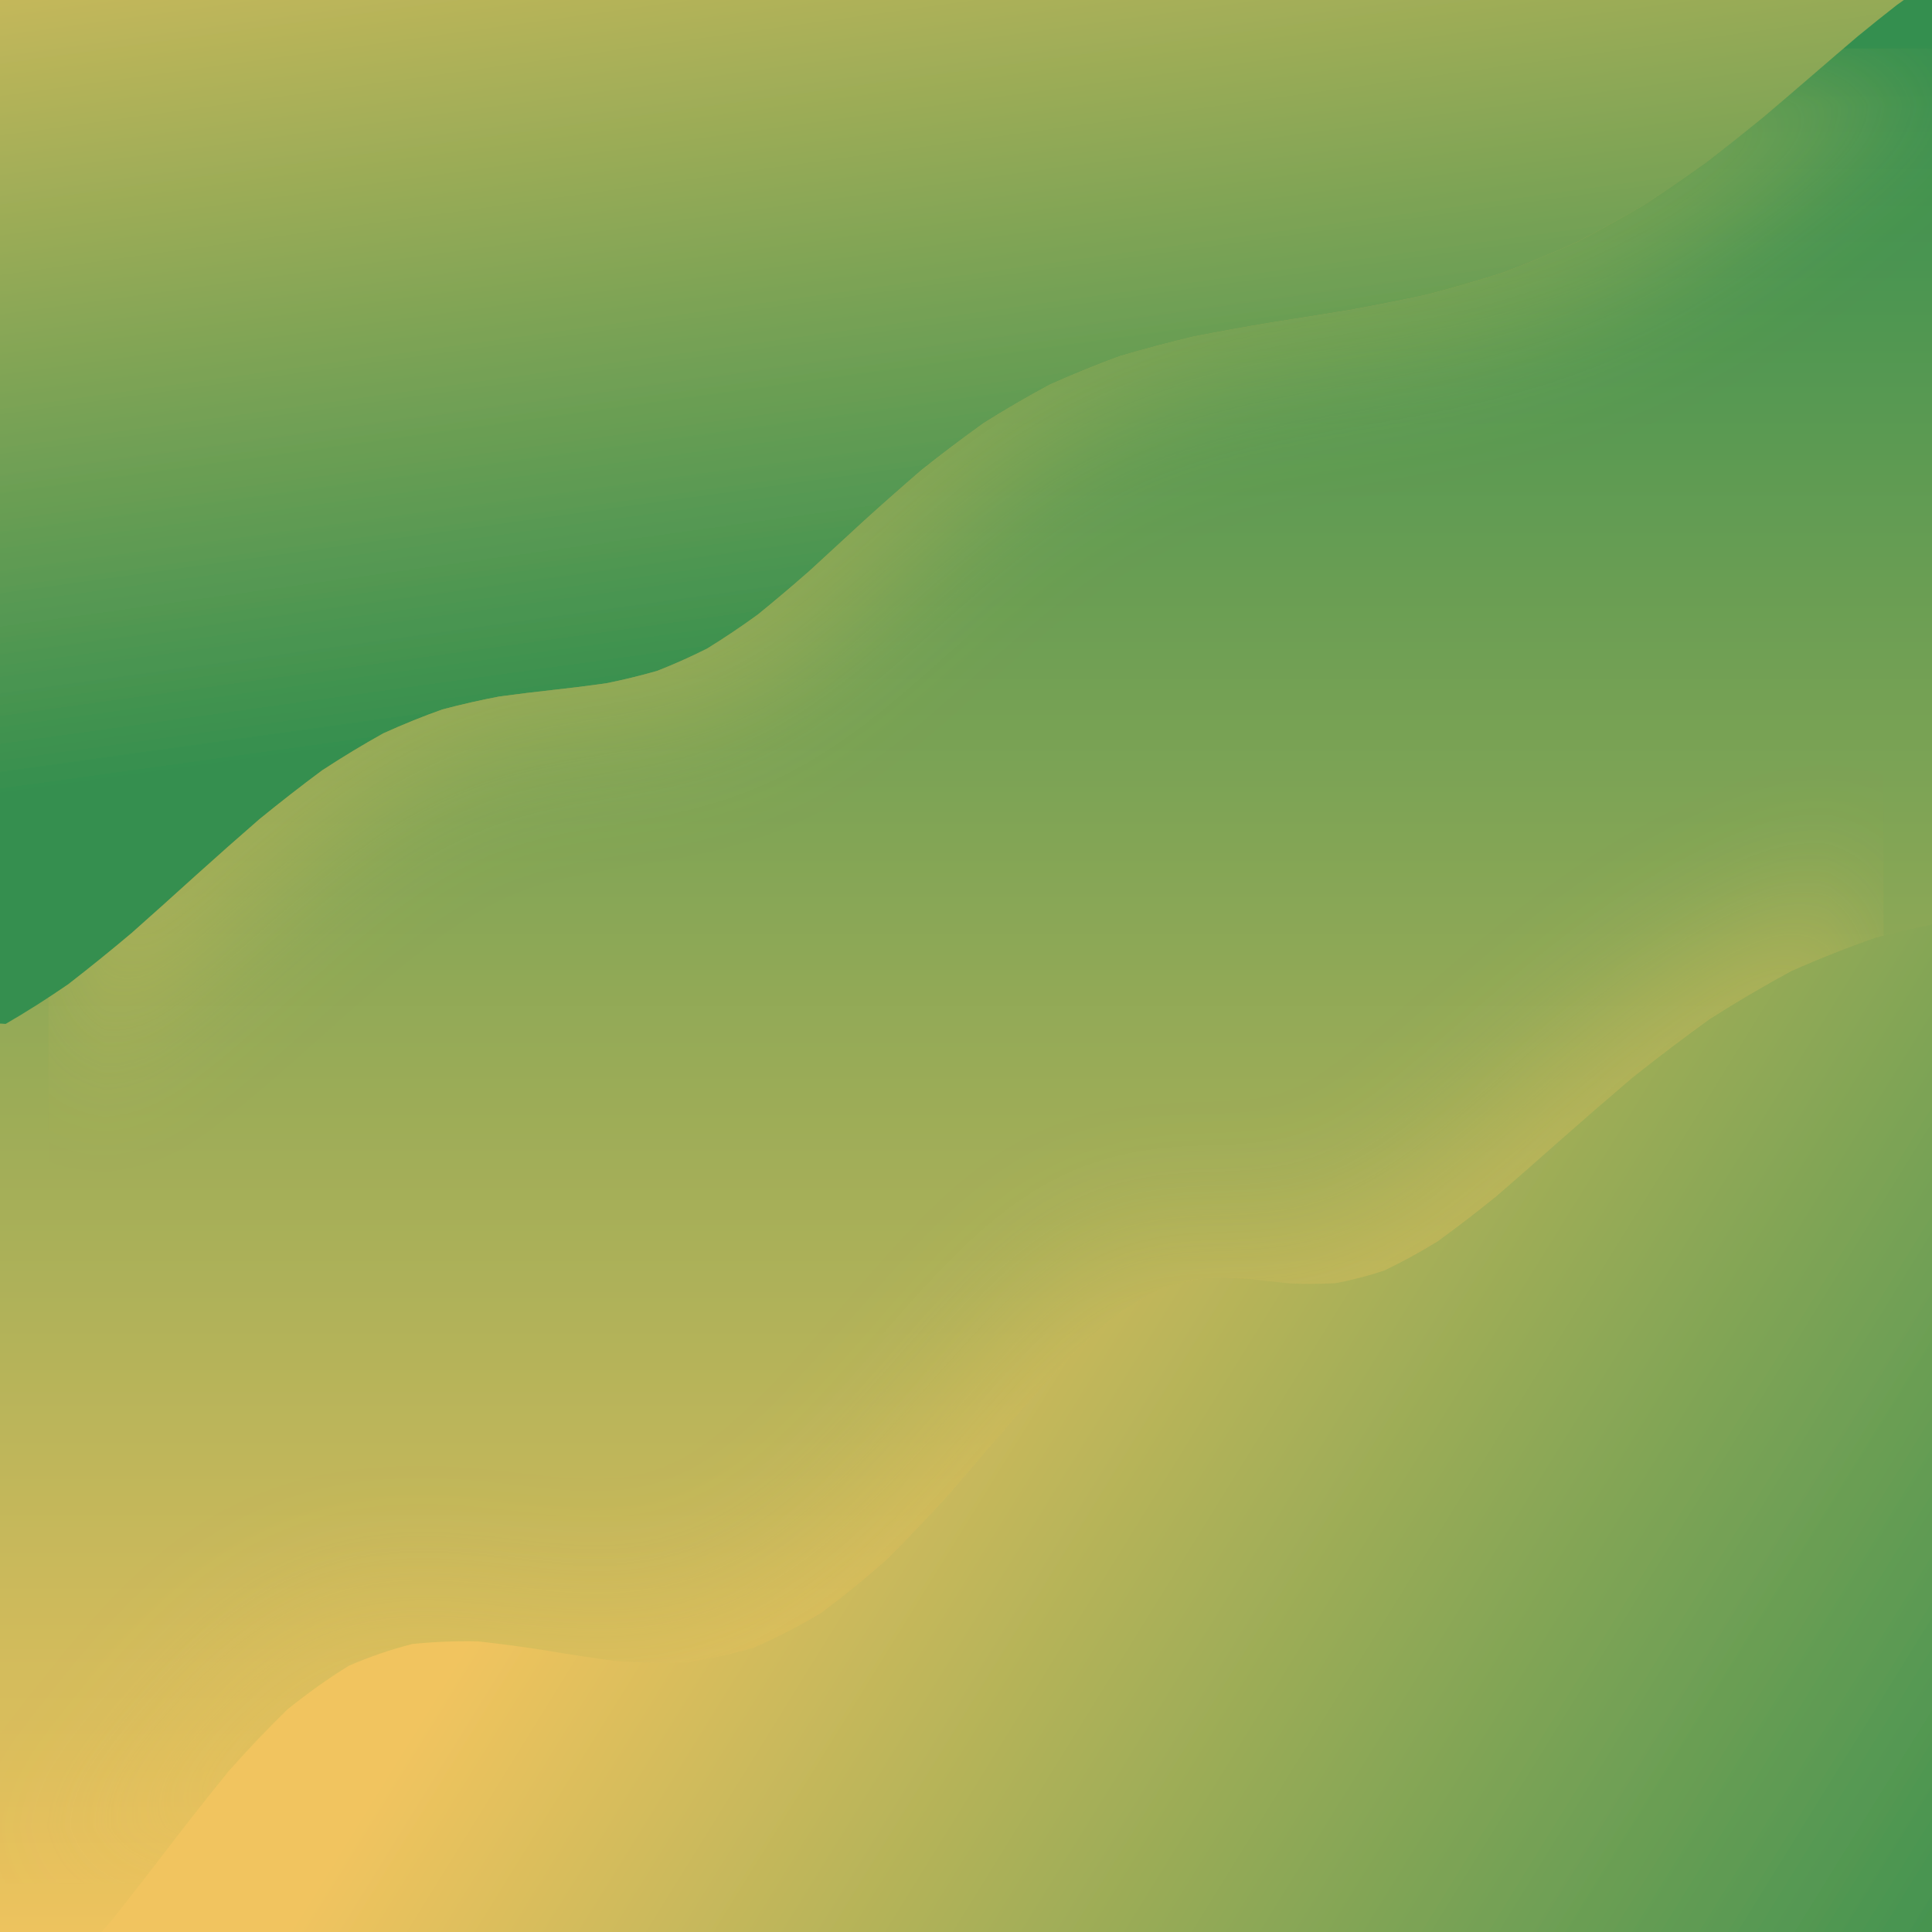
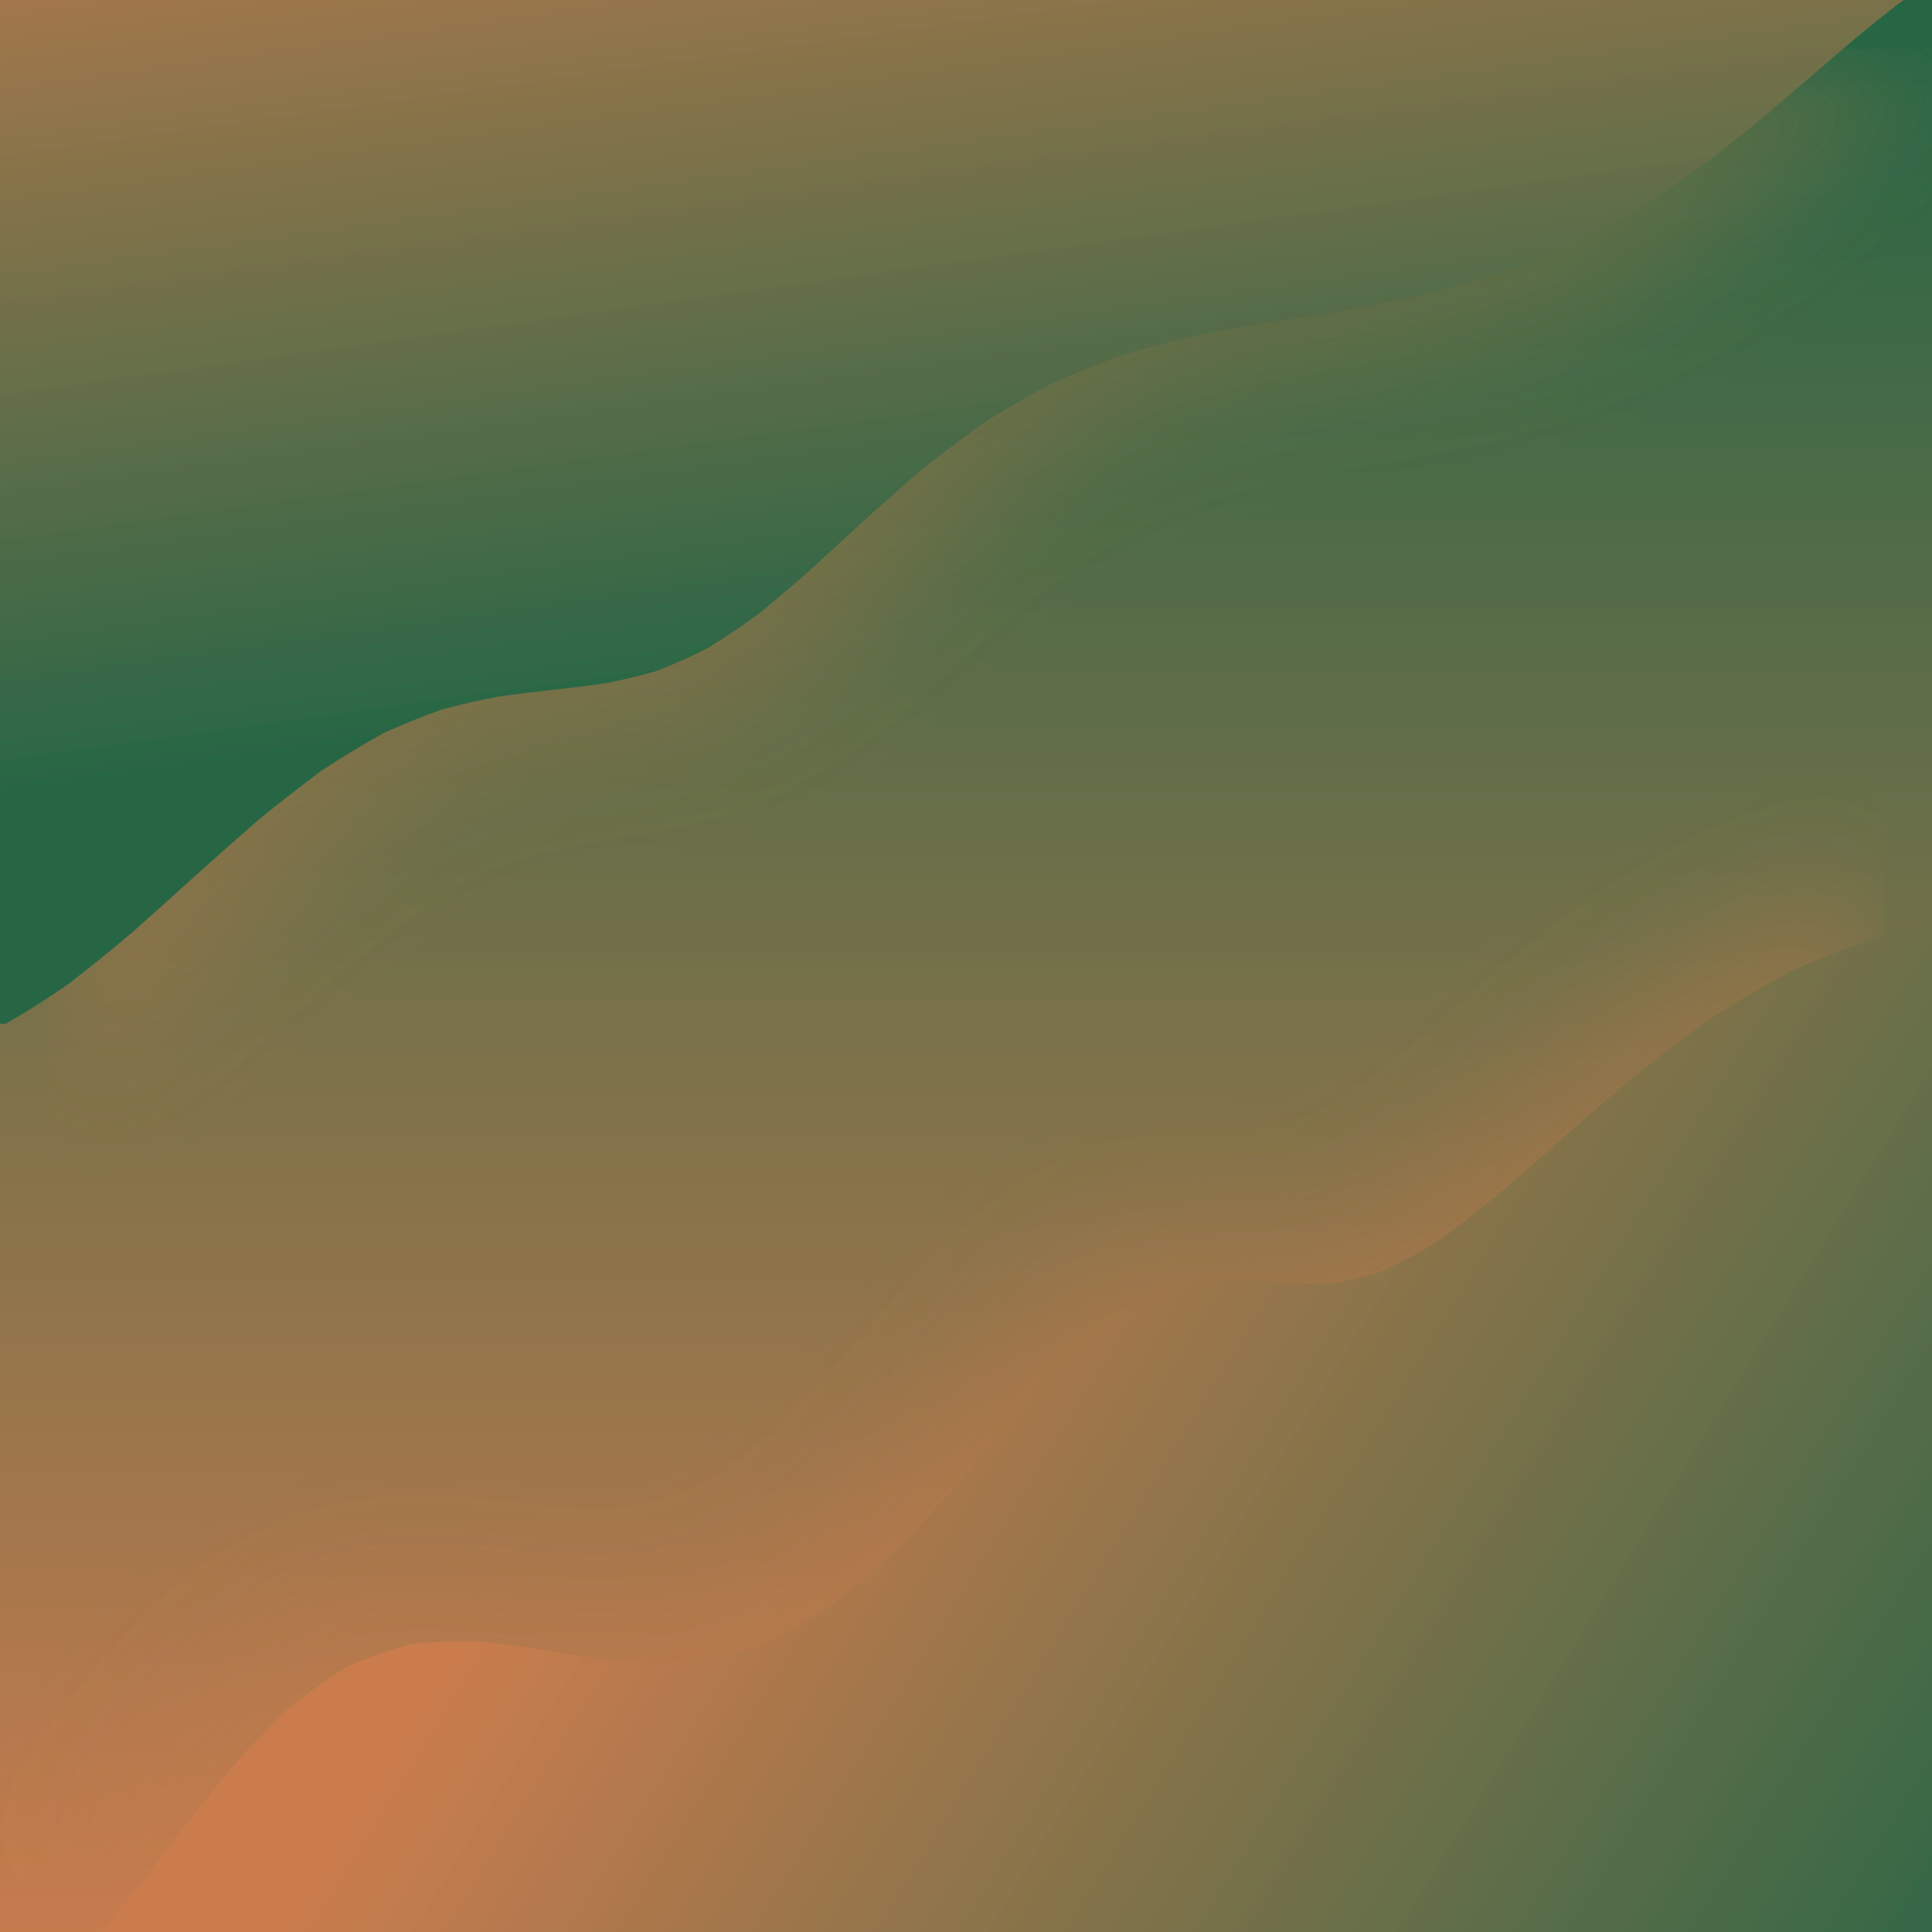
<svg xmlns="http://www.w3.org/2000/svg" version="1.1" viewBox="0 0 800 800">
  <defs>
    <filter id="uuunion-blur" x="-100%" y="-100%" width="400%" height="400%" color-interpolation-filters="sRGB">
      <feGaussianBlur in="SourceGraphic" stdDeviation="7.5 13.5" result="blur" />
-       <feDropShadow stdDeviation="24.615" in="blur" dx="20" dy="20" flood-color="#F1C45E" flood-opacity="0.29" x="0%" y="0%" width="100%" height="100%" />
+       <feDropShadow stdDeviation="24.615" in="blur" dx="20" dy="20" flood-color="#ca7c4e" flood-opacity="0.29" x="0%" y="0%" width="100%" height="100%" />
    </filter>
    <filter id="uuunion-blur2" x="-100%" y="-100%" width="400%" height="400%" color-interpolation-filters="sRGB">
      <feGaussianBlur in="SourceGraphic" stdDeviation="7.5 13.5" result="blur" />
-       <feDropShadow stdDeviation="24.615" in="blur" dx="-20" dy="-20" flood-color="#F1C45E" flood-opacity="0.29" x="0%" y="0%" width="100%" height="100%" />
+       <feDropShadow stdDeviation="24.615" in="blur" dx="-20" dy="-20" flood-color="#ca7c4e" flood-opacity="0.29" x="0%" y="0%" width="100%" height="100%" />
    </filter>
    <linearGradient gradientTransform="rotate(0, 0.5, 0.5)" x1="50%" y1="0%" x2="50%" y2="100%" id="uuunion-grad">
-       <stop stop-color="#348F4F" offset="10%" />
-       <stop stop-color="#F1C45E" offset="90%" />
+       <stop stop-color="#266645" offset="10%" />
+       <stop stop-color="#ca7c4e" offset="90%" />
    </linearGradient>
    <linearGradient gradientTransform="rotate(168, 0.5, 0.5)" x1="50%" y1="0%" x2="50%" y2="100%" id="uuunion-grad2">
-       <stop stop-color="#348F4F" offset="25%" />
-       <stop stop-color="#F1C45E" offset="100%" />
+       <stop stop-color="#266645" offset="25%" />
+       <stop stop-color="#ca7c4e" offset="100%" />
    </linearGradient>
    <linearGradient gradientTransform="rotate(110, 0.5, 0.5)" x1="50%" y1="0%" x2="50%" y2="100%" id="uuunion-grad3">
-       <stop stop-color="#348F4F" offset="0%" />
-       <stop stop-color="#F1C45E" offset="75%" />
+       <stop stop-color="#266645" offset="0%" />
+       <stop stop-color="#ca7c4e" offset="75%" />
    </linearGradient>
  </defs>
  <path d="M-77.38 -80.44Q-63.05 -78.25 -48.72 -76.23 -34.4 -74.55 -20.07 -73.39 -5.74 -72.83 8.58 -72.94 22.9 -73.71 37.23 -75.06 51.56 -76.87 65.89 -78.97 80.21 -81.17 94.54 -83.26 108.87 -85.04 123.2 -86.35 137.52 -87.08 151.85 -87.14 166.18 -86.54 180.51 -85.33 194.83 -83.63 209.16 -81.58 223.49 -79.39 237.81 -77.26 252.14 -75.38 266.47 -73.93 280.8 -73.04 295.12 -72.8 309.45 -73.23 323.78 -74.29 338.11 -75.88 352.43 -77.85 366.76 -80.02 381.09 -82.19 395.42 -84.15 409.74 -85.73 424.07 -86.78 438.4 -87.19 452.73 -86.94 467.05 -86.04 481.38 -84.58 495.71 -82.69 510.03 -80.55 524.36 -78.36 538.69 -76.32 553.02 -74.63 567.34 -73.43 581.67 -72.84 596 -72.92 610.33 -73.66 624.65 -74.98 638.98 -76.77 653.31 -78.87 667.64 -81.06 681.96 -83.16 696.29 -84.96 710.62 -86.3 724.95 -87.05 739.27 -87.15 753.6 -86.59 767.93 -85.41 782.26 -83.72 796.58 -81.69 810.91 -79.5 825.24 -77.36 839.56 -75.47 838.48 -60.14 842.17 -44.8 850.21 -29.47 861.69 -14.14 875.27 1.18 889.39 16.51 902.43 31.84 912.89 47.17 919.57 62.5 921.69 77.83 919.01 93.16 911.84 108.49 901 123.82 887.75 139.15 873.6 154.48 860.19 169.81 849.06 185.14 841.49 200.47 838.35 215.8 840.01 231.13 846.26 246.46 856.4 261.79 869.26 277.12 883.35 292.45 897.05 307.78 908.79 323.11 917.22 338.44 921.36 353.77 920.74 369.1 915.43 384.43 906.05 399.76 893.66 415.09 879.7 430.42 865.78 445.75 853.49 461.08 844.25 476.42 839.13 491.75 838.71 507.08 843.04 522.41 851.63 537.74 863.48 553.07 877.23 568.4 891.3 583.73 904.07 599.06 914.07 614.39 920.14 629.72 921.6 645.05 918.27 660.38 910.53 675.71 899.28 691.04 885.8 706.37 871.66 721.7 858.48 737.03 847.78 752.36 840.78 767.69 838.3 783.02 840.61 798.35 847.46 813.68 858.05 829.01 871.17 844.34 885.31 859.67 898.83 875 906.31 892.62 886.8 882.77 871.16 870.38 855.53 858.88 839.9 849.34 824.26 842.65 808.63 839.43 793 839.99 777.36 844.27 761.73 851.86 746.1 862.08 730.46 873.96 714.83 886.4 699.2 898.24 683.56 908.39 667.93 915.9 652.3 920.07 636.66 920.51 621.03 917.19 605.4 910.41 589.76 900.8 574.13 889.25 558.5 876.85 542.86 864.74 527.23 854.04 511.6 845.76 495.96 840.66 480.33 839.22 464.7 841.57 449.06 847.5 433.43 856.44 417.8 867.58 402.16 879.87 386.53 892.17 370.9 903.34 355.26 912.34 339.63 918.33 324 920.76 308.36 919.39 292.73 914.37 277.1 906.15 261.46 895.49 245.83 883.4 230.2 870.99 214.56 859.41 198.93 849.75 183.3 842.91 167.66 839.51 152.03 839.87 136.4 843.97 120.76 851.41 105.13 861.52 89.5 873.34 73.86 885.78 58.23 897.68 42.6 907.94 26.96 915.6 11.33 919.95 -4.29 920.58 -19.93 917.44 -35.56 910.82 -51.19 901.33 -66.83 889.86 -82.46 877.47 -81.95 862.51 -81.21 847.54 -80.34 832.57 -79.42 817.6 -78.57 802.64 -77.89 787.67 -77.44 772.7 -77.3 757.73 -77.46 742.76 -77.91 727.8 -78.6 712.83 -79.46 697.86 -80.37 682.89 -81.24 667.93 -81.97 652.96 -82.47 637.99 -82.69 623.02 -82.59 608.06 -82.2 593.09 -81.55 578.12 -80.73 563.15 -79.82 548.19 -78.93 533.22 -78.16 518.25 -77.6 503.28 -77.32 488.32 -77.35 473.35 -77.68 458.38 -78.28 443.41 -79.07 428.45 -79.98 413.48 -80.88 398.51 -81.68 383.54 -82.29 368.58 -82.63 353.61 -82.67 338.64 -82.41 323.67 -81.86 308.71 -81.1 293.74 -80.21 278.77 -79.3 263.8 -78.47 248.84 -77.81 233.87 -77.41 218.9 -77.3 203.93 -77.5 188.97 -77.99 174 -78.71 159.03 -79.58 144.06 -80.5 129.1 -81.36 114.13 -82.06 99.16 -82.52 84.19 -82.69 69.23 -82.56 54.26 -82.13 39.29 -81.45 24.32 -80.6 9.36 -79.69 -5.6 -78.81 -20.57 -78.07 -35.54 -77.55 -50.5 -77.31 -65.47 -77.38 -80.44" fill="url(#uuunion-grad)" />
  <path d="M-77.38 -80.44Q-77.31 -65.47 -77.55 -50.5 -78.07 -35.54 -78.81 -20.57 -79.69 -5.6 -80.6 9.36 -81.45 24.32 -82.13 39.29 -82.56 54.26 -82.69 69.23 -82.52 84.19 -82.06 99.16 -81.36 114.13 -80.5 129.1 -79.58 144.06 -78.71 159.03 -77.99 174 -77.5 188.97 -77.3 203.93 -77.41 218.9 -77.81 233.87 -78.47 248.84 -79.3 263.8 -80.21 278.77 -81.1 293.74 -81.86 308.71 -82.41 323.67 -82.67 338.64 -82.63 353.61 -82.29 368.58 -81.68 383.54 -80.88 398.51 -70.73 403.4 -60.58 408.14 -50.43 412.55 -40.27 416.43 -30.12 419.64 -19.97 422.02 -0.94 423.86 2.34 423.98 15.22 416.5 28.22 407.59 41.34 397.44 54.53 386.33 67.77 374.59 81.02 362.57 94.24 350.66 107.41 339.22 120.48 328.57 133.42 318.97 146.19 310.63 158.76 303.64 171.12 298.04 183.24 293.75 195.12 290.61 206.75 288.41 218.13 286.87 229.27 285.66 240.2 284.47 250.94 282.95 261.53 280.83 272 277.84 282.4 273.79 292.79 268.57 303.21 262.15 313.72 254.54 324.38 245.89 335.24 236.35 346.36 226.17 357.78 215.61 369.56 204.95 381.71 194.49 394.29 184.49 407.3 175.18 420.75 166.73 434.65 159.27 448.99 152.85 463.74 147.44 478.88 142.98 494.35 139.31 510.11 136.25 526.1 133.58 542.24 131.06 558.45 128.43 574.67 125.48 590.8 122 606.76 117.83 622.46 112.85 637.83 107 652.78 100.3 667.25 92.8 681.17 84.6 694.49 75.85 707.17 66.74 719.19 57.45 730.53 48.2 741.19 39.17 751.18 30.54 760.55 22.44 769.33 14.98 777.58 8.2 785.38 2.12 792.82 -3.29 800 -8.14 785.28 -25.14 772.86 -42.14 764.67 -59.15 762 -76.15 765.26 -93.15 773.95 -110.15 786.7 -127.15 801.52 -144.15 786.59 -144.85 771.66 -145.09 756.72 -144.88 741.79 -144.21 726.85 -143.16 711.92 -141.81 696.99 -140.3 682.05 -138.76 667.12 -137.34 652.18 -136.15 637.25 -135.33 622.32 -134.93 607.38 -134.99 592.45 -135.52 577.51 -136.45 562.58 -137.71 547.65 -139.19 532.71 -140.73 517.78 -142.21 502.84 -143.48 487.91 -144.44 472.98 -144.98 458.04 -145.07 443.11 -144.69 428.17 -143.88 413.24 -142.72 398.31 -141.3 383.37 -139.76 368.44 -138.25 353.5 -136.89 338.57 -135.82 323.64 -135.14 308.7 -134.9 293.77 -135.12 278.83 -135.8 263.9 -136.86 248.97 -138.21 234.03 -139.72 219.1 -141.26 204.16 -142.68 189.23 -143.85 174.3 -144.68 159.36 -145.07 144.43 -144.99 129.49 -144.46 114.56 -143.52 99.63 -142.25 84.69 -140.78 69.76 -139.23 54.82 -137.76 39.89 -136.49 24.96 -135.54 10.02 -135 -4.9 -134.92 -19.84 -135.31 -34.77 -136.12 -49.7 -137.3 -64.64 -138.72 -79.57 -140.26 -94.51 -141.77 -109.44 -143.12 -124.37 -144.18 -132.85 -131.89 -114.35 -114.48 -104.85 -106.26 -95.54 -97.83 -86.39 -89.22 -77.38 -80.44" fill="url(#uuunion-grad2)" filter="url(#uuunion-blur)" />
  <path d="M812.45 380.44Q822.6 383.67 832.75 387.57 842.9 391.99 853.05 396.74 863.21 401.63 873.36 406.45 883.51 411 893.66 415.09 879.7 430.42 865.78 445.75 853.49 461.08 844.25 476.42 839.13 491.75 838.71 507.08 843.04 522.41 851.63 537.74 863.48 553.07 877.23 568.4 891.3 583.73 904.07 599.06 914.07 614.39 920.14 629.72 921.6 645.05 918.27 660.38 910.53 675.71 899.28 691.04 885.8 706.37 871.66 721.7 858.48 737.03 847.78 752.36 840.78 767.69 838.3 783.02 840.61 798.35 847.46 813.68 858.05 829.01 871.17 844.34 885.31 859.67 898.83 875 906.95 893.1 889.37 884.82 875.02 873.4 860.68 862.49 846.33 852.96 831.98 845.55 817.64 840.84 803.29 839.2 788.94 840.75 774.6 845.39 760.25 852.73 745.9 862.22 731.56 873.1 717.21 884.52 702.86 895.58 688.52 905.42 674.17 913.27 659.82 918.51 645.47 920.73 631.13 919.76 616.78 915.67 602.43 908.78 588.09 899.63 573.74 888.95 559.39 877.56 545.05 866.37 530.7 856.24 516.35 847.97 502.01 842.22 487.66 839.43 473.31 839.81 458.97 843.35 444.62 849.76 430.27 858.55 415.92 869.01 401.58 880.33 387.23 891.63 372.88 902.02 358.54 910.68 344.19 916.93 329.84 920.29 315.5 920.49 301.15 917.51 286.8 911.59 272.46 903.2 258.11 892.98 243.76 881.75 229.42 870.38 215.07 859.76 200.72 850.73 186.37 844 172.03 840.08 157.68 839.3 143.33 841.71 128.99 847.11 114.64 855.1 100.29 865.04 85.95 876.15 71.6 887.56 57.25 898.38 42.91 907.76 28.56 914.96 6.98 914.93 -0.38 900.09 -0.56 889.74 -0.77 879.39 -0.98 869.04 -1.2 858.69 -1.25 843.17 -0.61 838 11.35 830.3 23.24 820.27 35.07 808.18 46.87 794.41 58.68 779.49 70.53 763.97 82.47 748.47 94.52 733.58 106.72 719.85 119.1 707.75 131.68 697.64 144.47 689.73 157.5 684.12 170.75 680.74 184.24 679.36 197.95 679.65 211.86 681.17 225.94 683.4 240.17 685.78 254.5 687.77 268.9 688.82 283.31 688.49 297.68 686.4 311.97 682.32 326.1 676.13 340.05 667.85 353.74 657.65 367.14 645.8 380.21 632.69 392.91 618.77 405.21 604.55 417.1 590.56 428.57 577.28 439.61 565.16 450.24 554.56 460.49 545.74 470.38 538.84 479.96 533.88 489.28 530.73 498.39 529.19 507.38 528.91 516.32 529.5 525.27 530.5 534.32 531.43 543.56 531.85 553.06 531.31 562.91 529.48 573.17 526.09 583.91 520.97 595.19 514.08 607.06 505.49 619.55 495.38 632.69 484.02 646.48 471.76 660.92 459.01 676 446.18 691.67 433.72 707.88 422 724.59 411.37 741.71 402.1 759.15 394.35 776.83 388.2 794.63 383.61 812.45 380.44 812.45 380.44 812.45 380.44" fill="url(#uuunion-grad3)" filter="url(#uuunion-blur2)" />
</svg>
